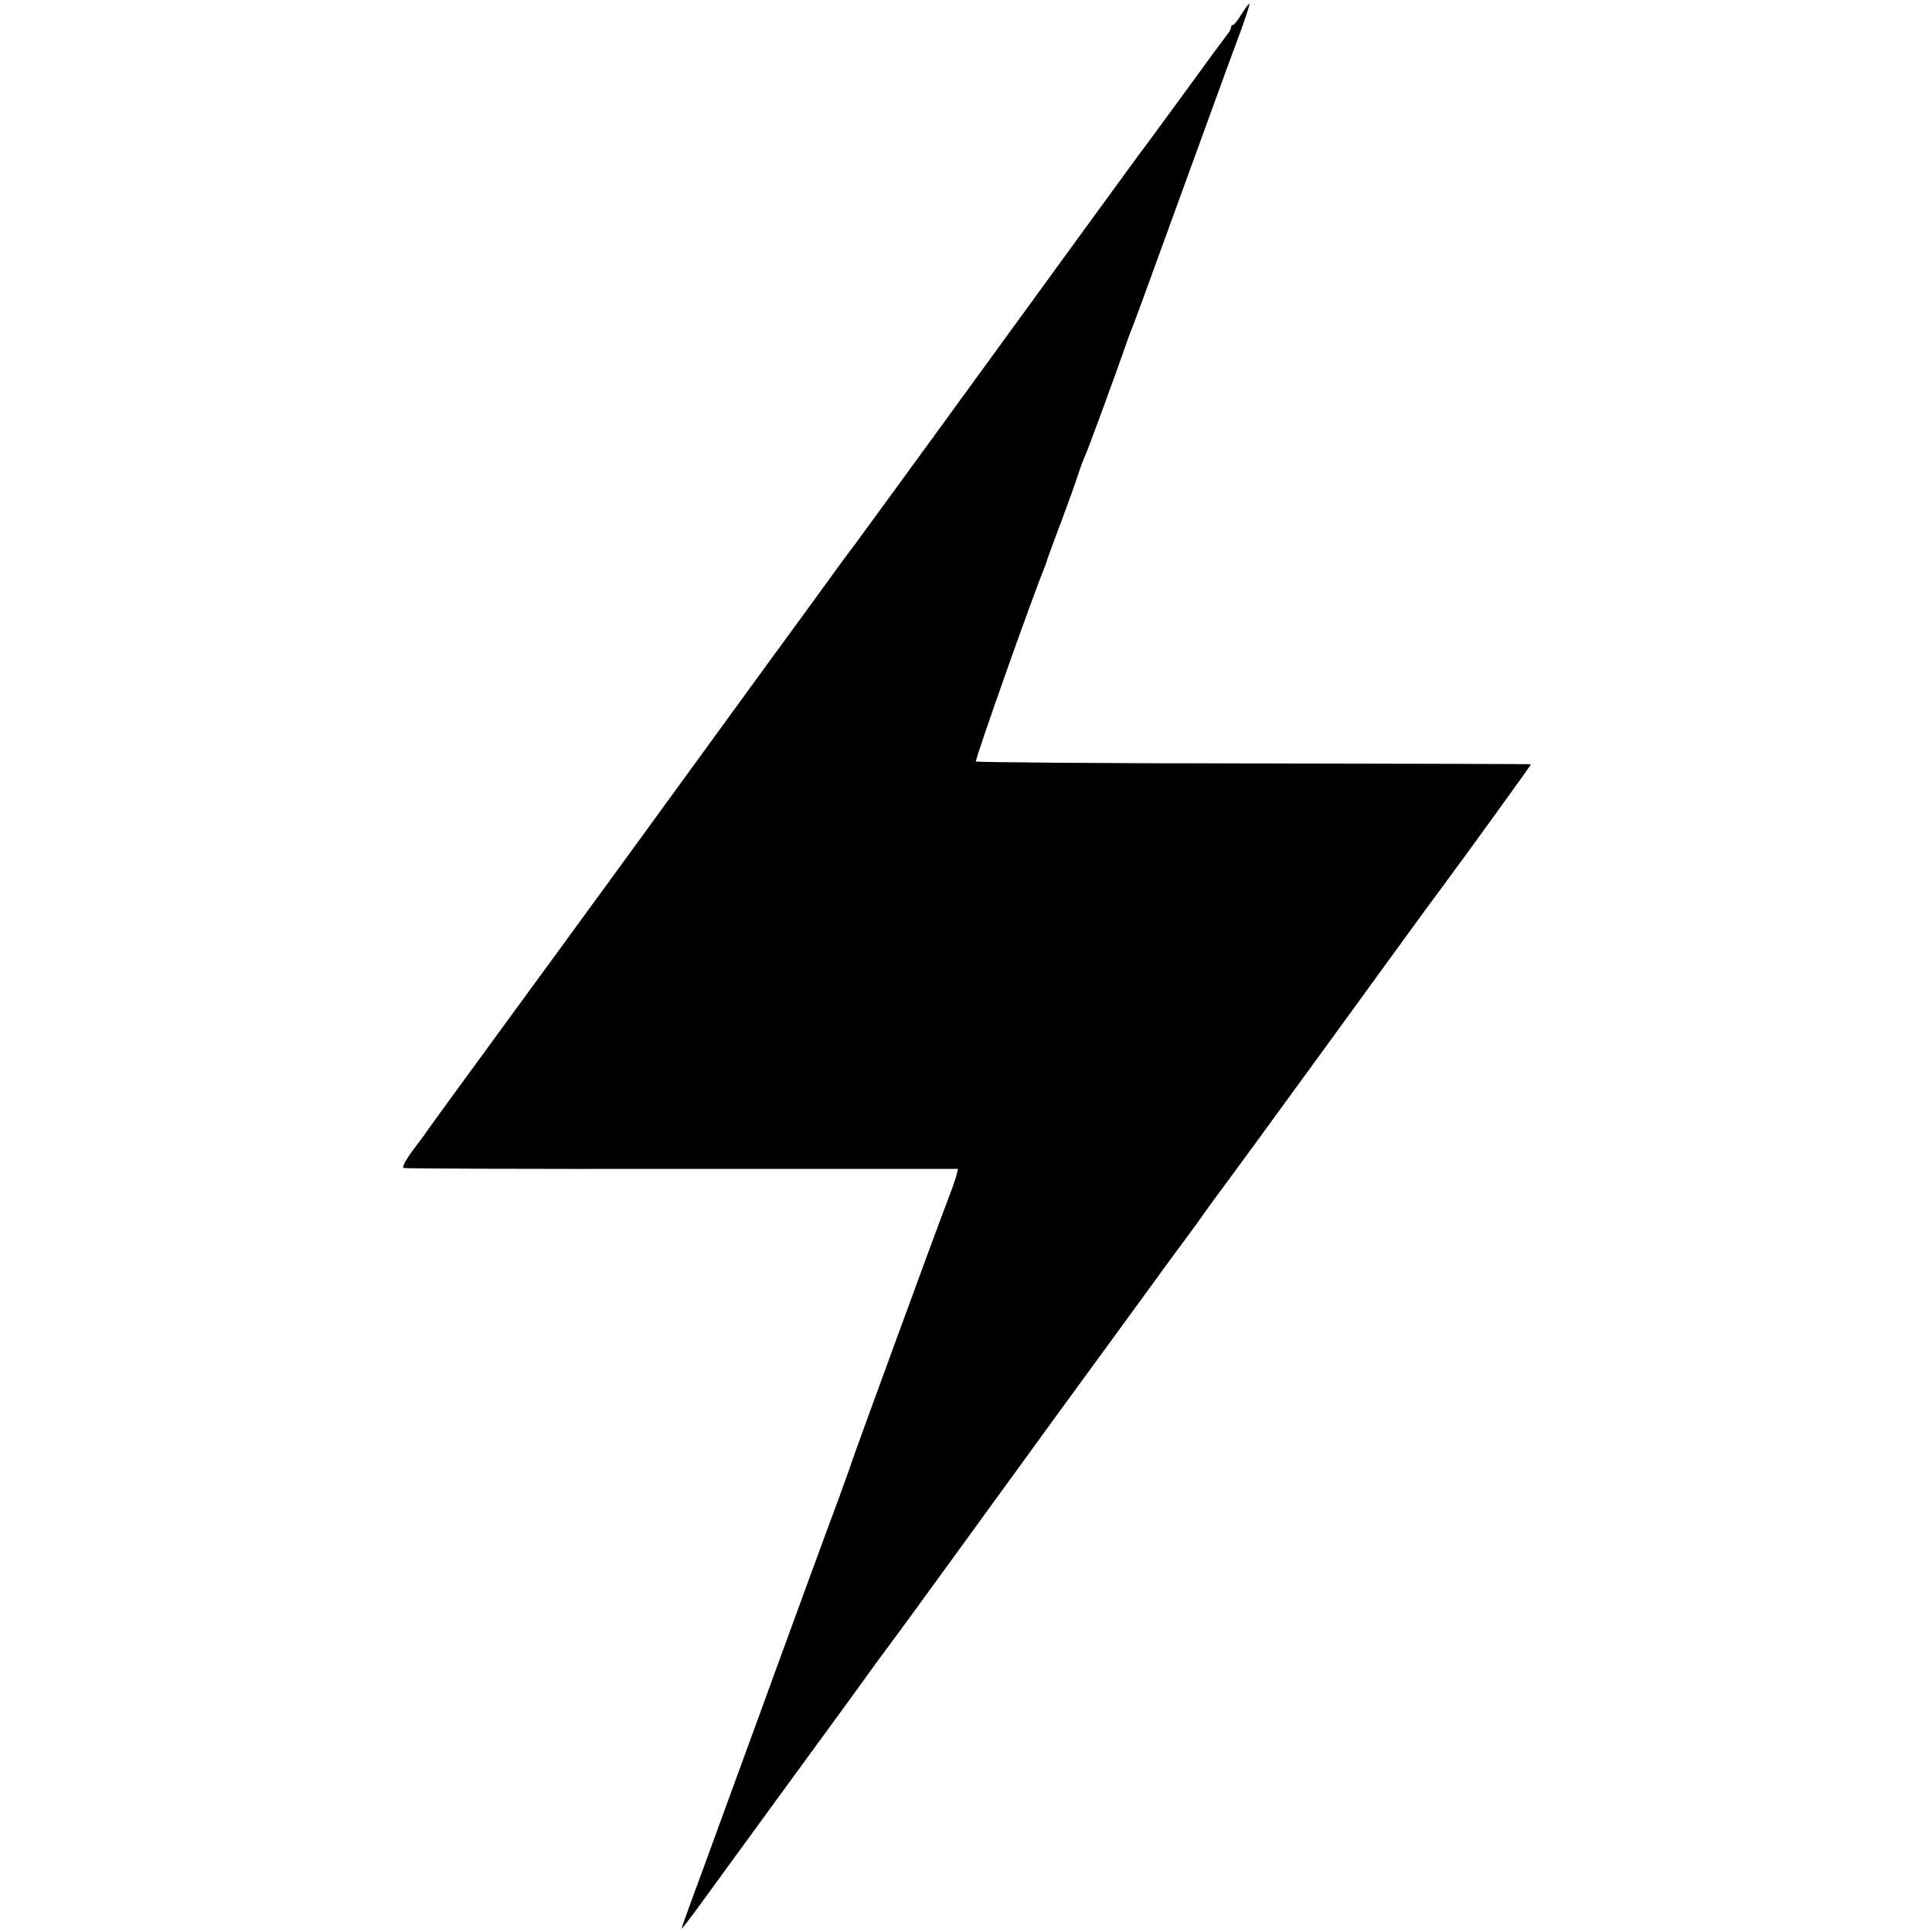
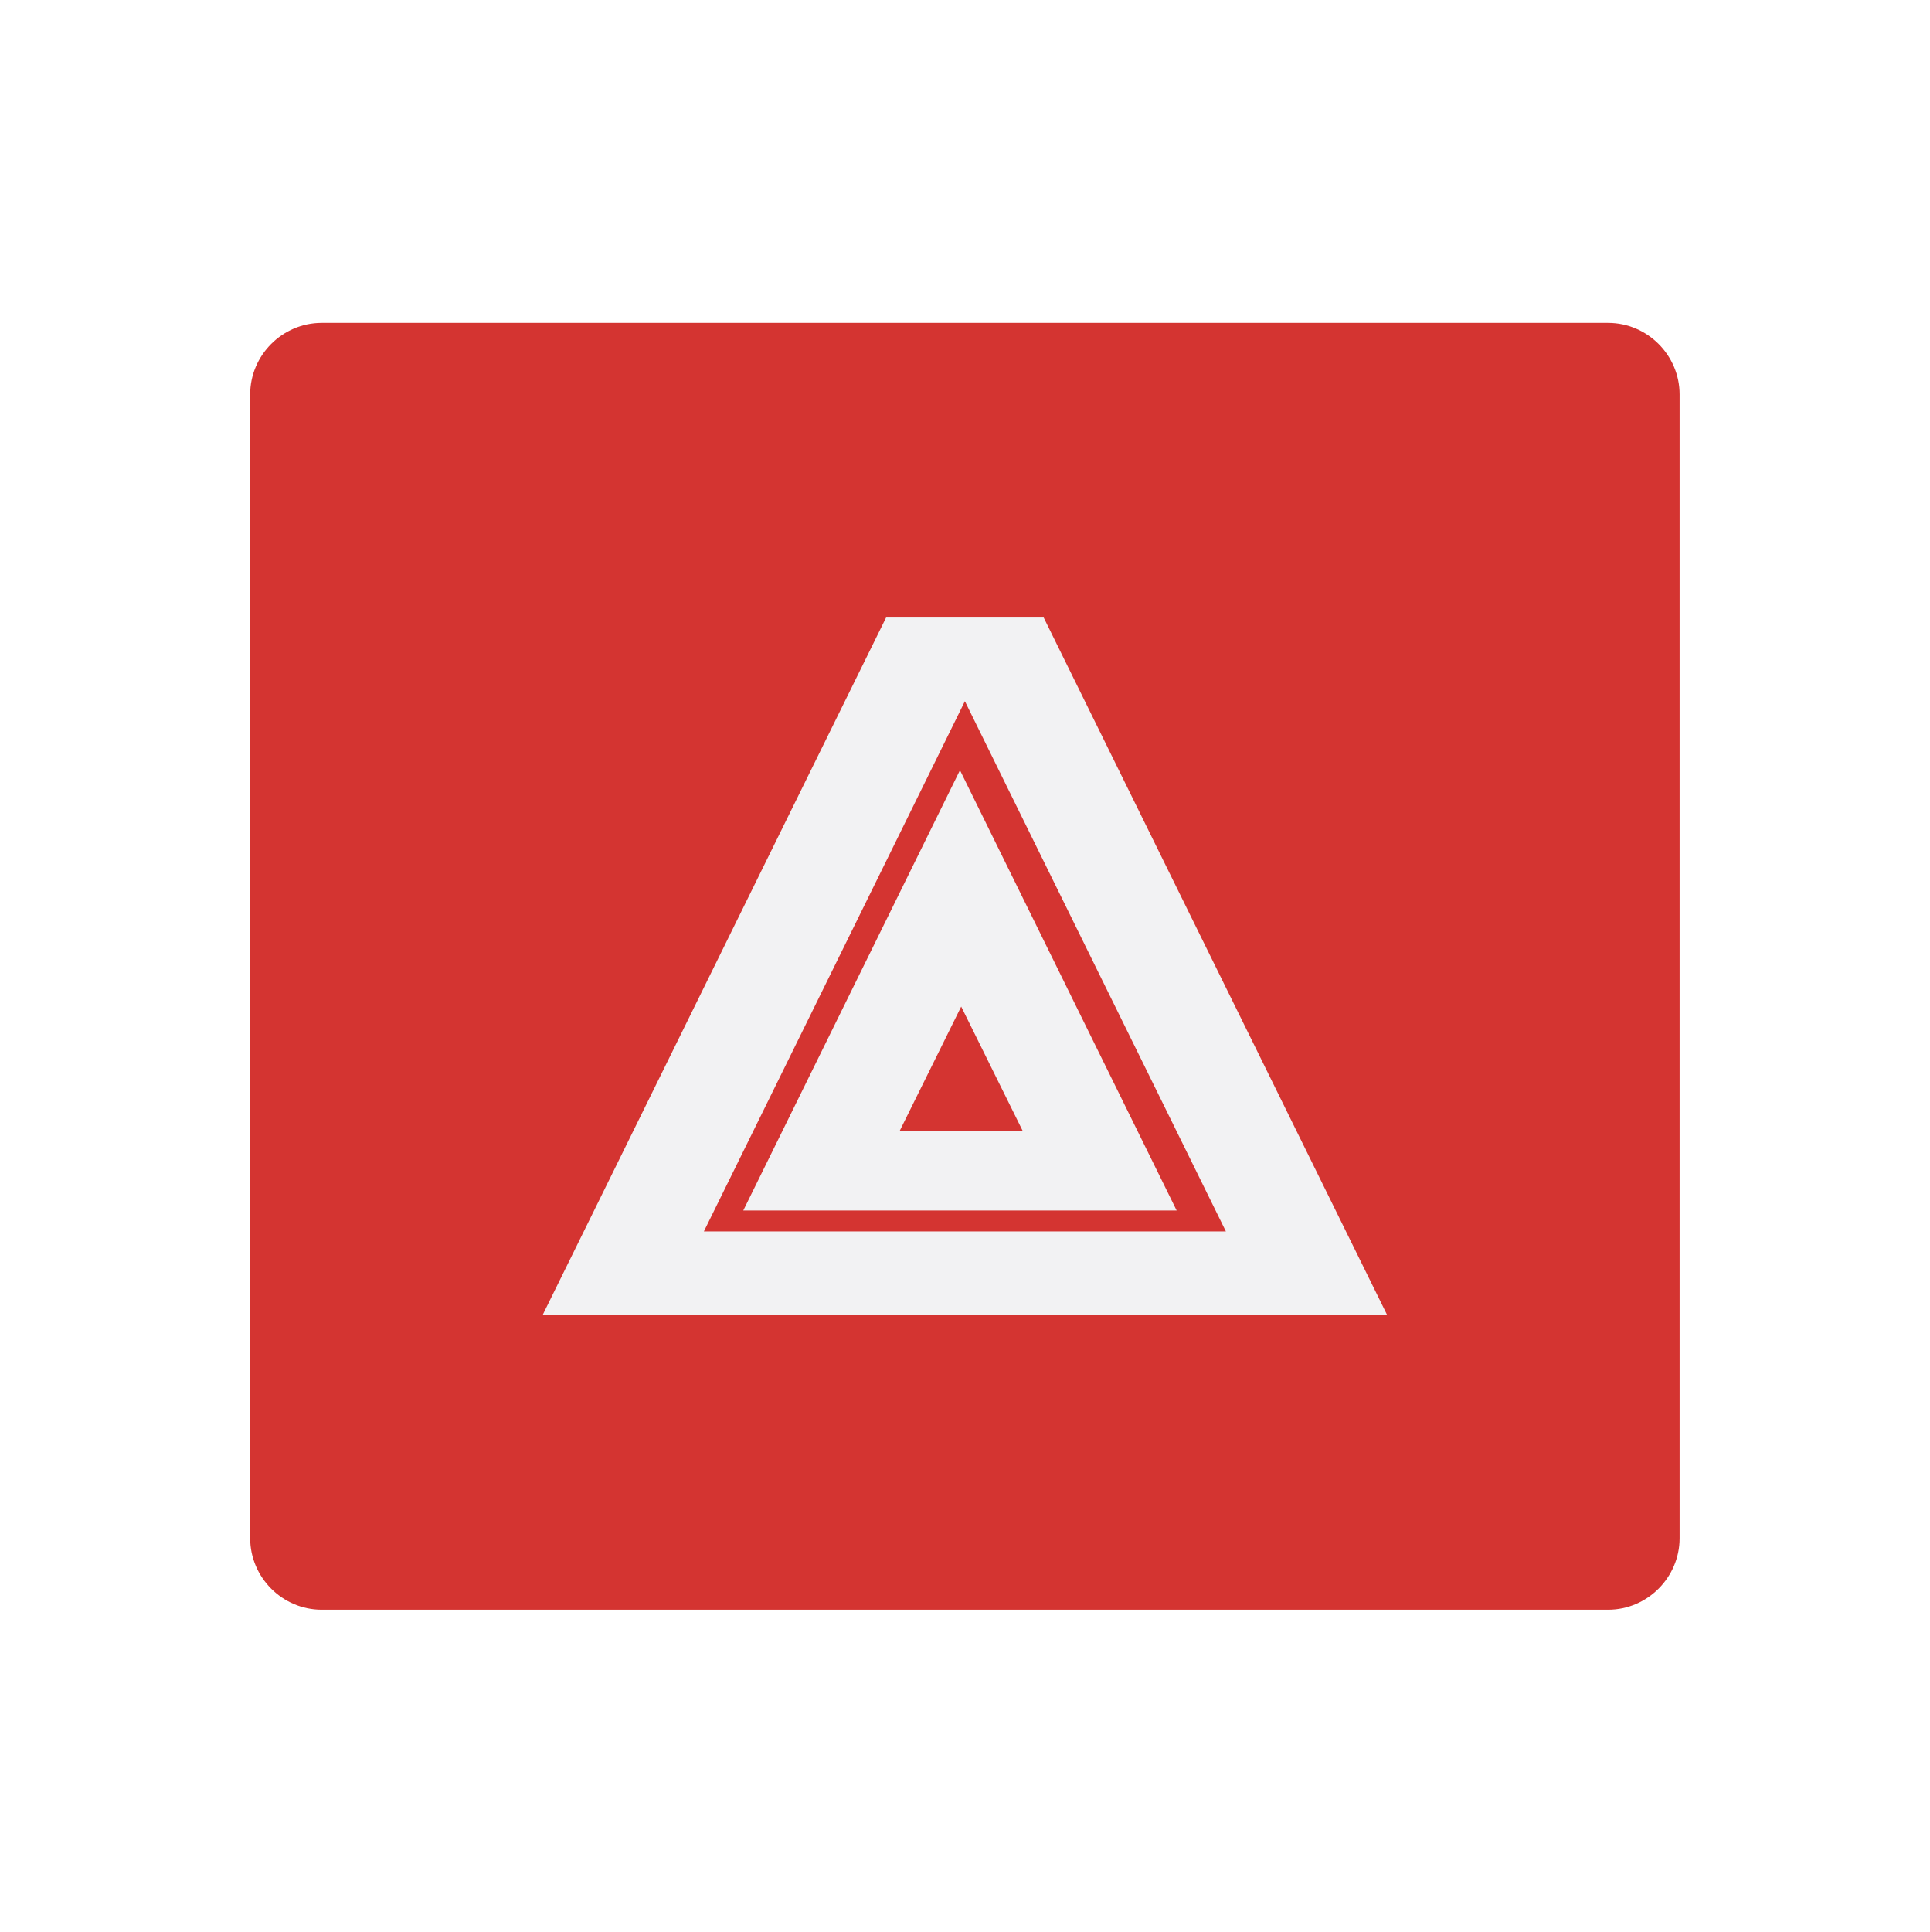
- <svg xmlns="http://www.w3.org/2000/svg" version="1.0" width="700pt" height="700pt" viewBox="0 0 700 700" preserveAspectRatio="xMidYMid meet">
-   <g transform="translate(0,700) scale(0.1,-0.1)" fill="#000000" stroke="none">
-     <path d="M4499 6950 c-13 -22 -27 -40 -31 -40 -5 0 -8 -4 -8 -10 0 -5 -7 -18 -15 -27 -8 -10 -75 -101 -149 -203 -74 -102 -139 -189 -143 -195 -9 -10 -339 -464 -785 -1077 -136 -187 -257 -352 -268 -367 -11 -14 -48 -64 -82 -111 -34 -47 -140 -193 -237 -325 -96 -132 -332 -456 -524 -720 -193 -264 -371 -509 -398 -545 -138 -189 -286 -391 -299 -410 -8 -12 -36 -51 -62 -85 -29 -39 -43 -65 -35 -67 7 -2 461 -4 1010 -3 l998 0 -6 -25 c-4 -14 -17 -52 -30 -85 -34 -87 -345 -937 -350 -955 -2 -8 -25 -71 -50 -140 -50 -133 -155 -421 -370 -1010 -73 -201 -147 -402 -164 -448 -17 -46 -31 -86 -31 -89 0 -3 31 37 68 88 59 81 421 578 550 754 24 33 51 71 60 83 9 13 44 61 77 105 34 45 155 212 270 370 249 343 468 644 489 672 8 11 69 94 135 185 66 91 127 174 135 185 77 104 93 126 106 145 8 12 36 50 61 84 25 33 205 279 399 546 194 267 369 508 390 535 98 132 339 465 337 466 -1 1 -453 2 -1004 3 -551 0 -1004 4 -1007 7 -5 5 215 626 251 709 3 8 7 20 8 25 2 6 24 66 50 135 26 69 53 145 61 170 8 25 19 54 24 65 10 20 107 285 142 385 10 30 23 64 27 75 5 11 21 54 36 95 15 41 88 242 162 445 167 459 153 421 197 539 20 55 35 101 33 102 -2 2 -14 -14 -28 -36z" />
+ <svg xmlns="http://www.w3.org/2000/svg" clip-rule="evenodd" fill-rule="evenodd" stroke-linejoin="round" stroke-miterlimit="2" viewBox="0 0 1080 1081">
+   <path d="m0 .67h1080v1080h-1080z" fill="none" />
+   <g fill-rule="nonzero">
+     <path d="m244.4 258.4h583.2c17.774 0 32.4 14.626 32.4 32.4v518.4c0 17.774-14.626 32.4-32.4 32.4h-583.2c-17.774 0-32.4-14.626-32.4-32.4v-518.4c0-17.774 14.626-32.4 32.4-32.4z" fill="#d43431" transform="matrix(1.23457 0 0 1.23457 -121.7235 -138.3427)" />
+     <path d="m.259-.667h.128l.279.667h-.686zm.111.491-.05-.119-.05.119zm.165.096-.212-.507-.212.507zm-.216-.441.176.421h-.352z" fill="#f2f2f3" transform="matrix(689.016 0 0 585.1294 317.4501 735.8106)" />
  </g>
</svg>
